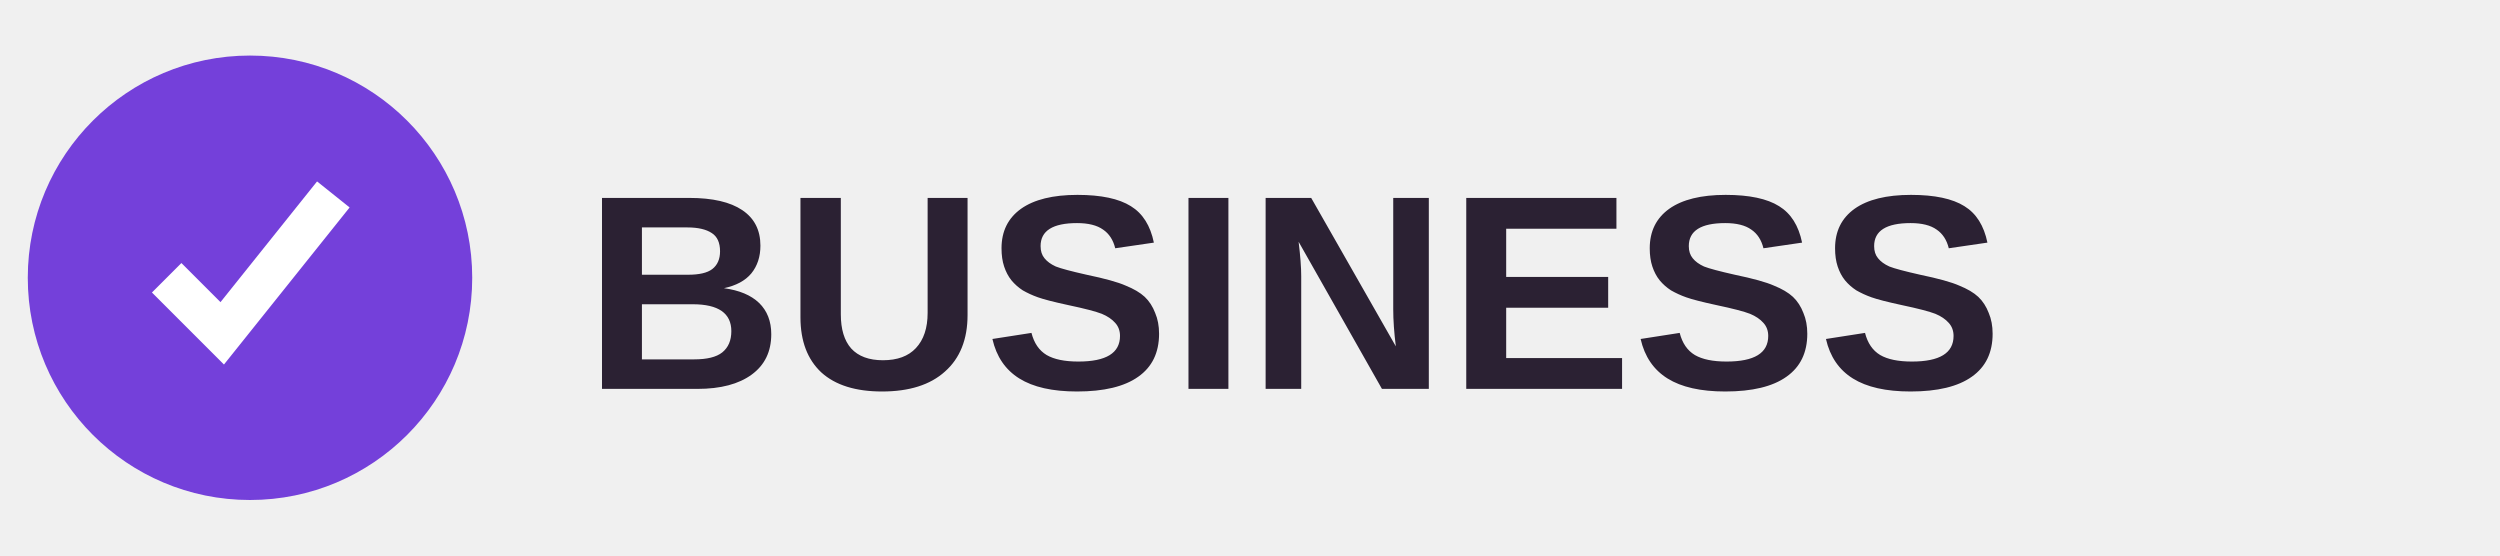
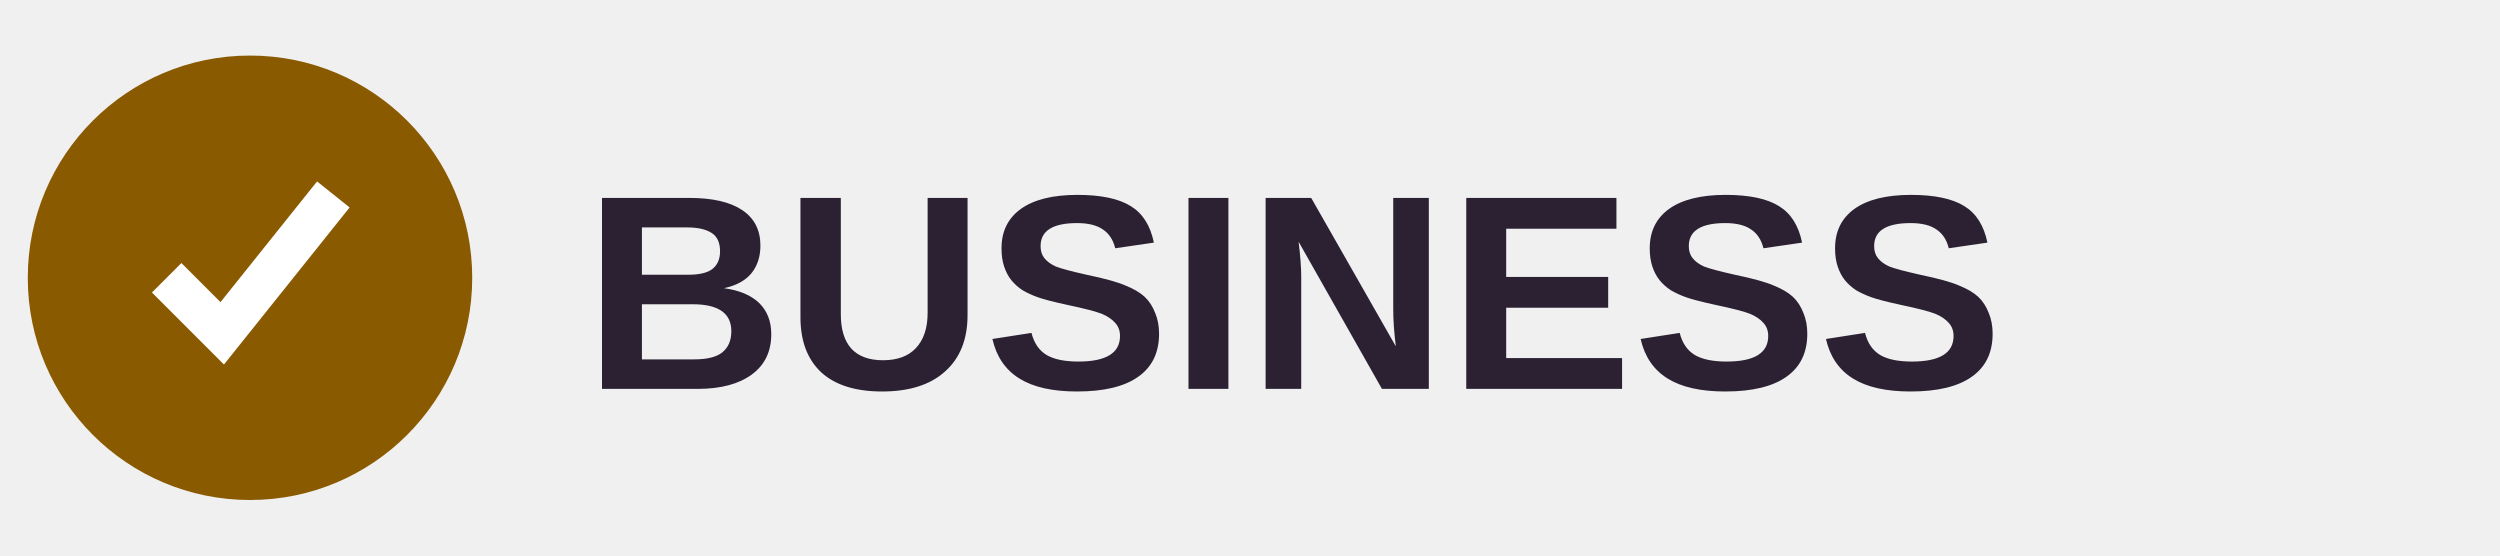
<svg xmlns="http://www.w3.org/2000/svg" width="90" height="20" viewBox="0 0 90 20">
-   <circle cx="9" cy="10" r="8" fill="#7440da" />
+   <circle cx="9" cy="10" r="8" fill="#8A5A00" />
  <path d="m6 10 2 2 4-5" fill="none" stroke="#fff" stroke-width="1.5" />
  <text x="21" y="14" font-family="Arial" font-size="10" font-weight="700" fill="#2b2133">BUSINESS</text>
</svg>
